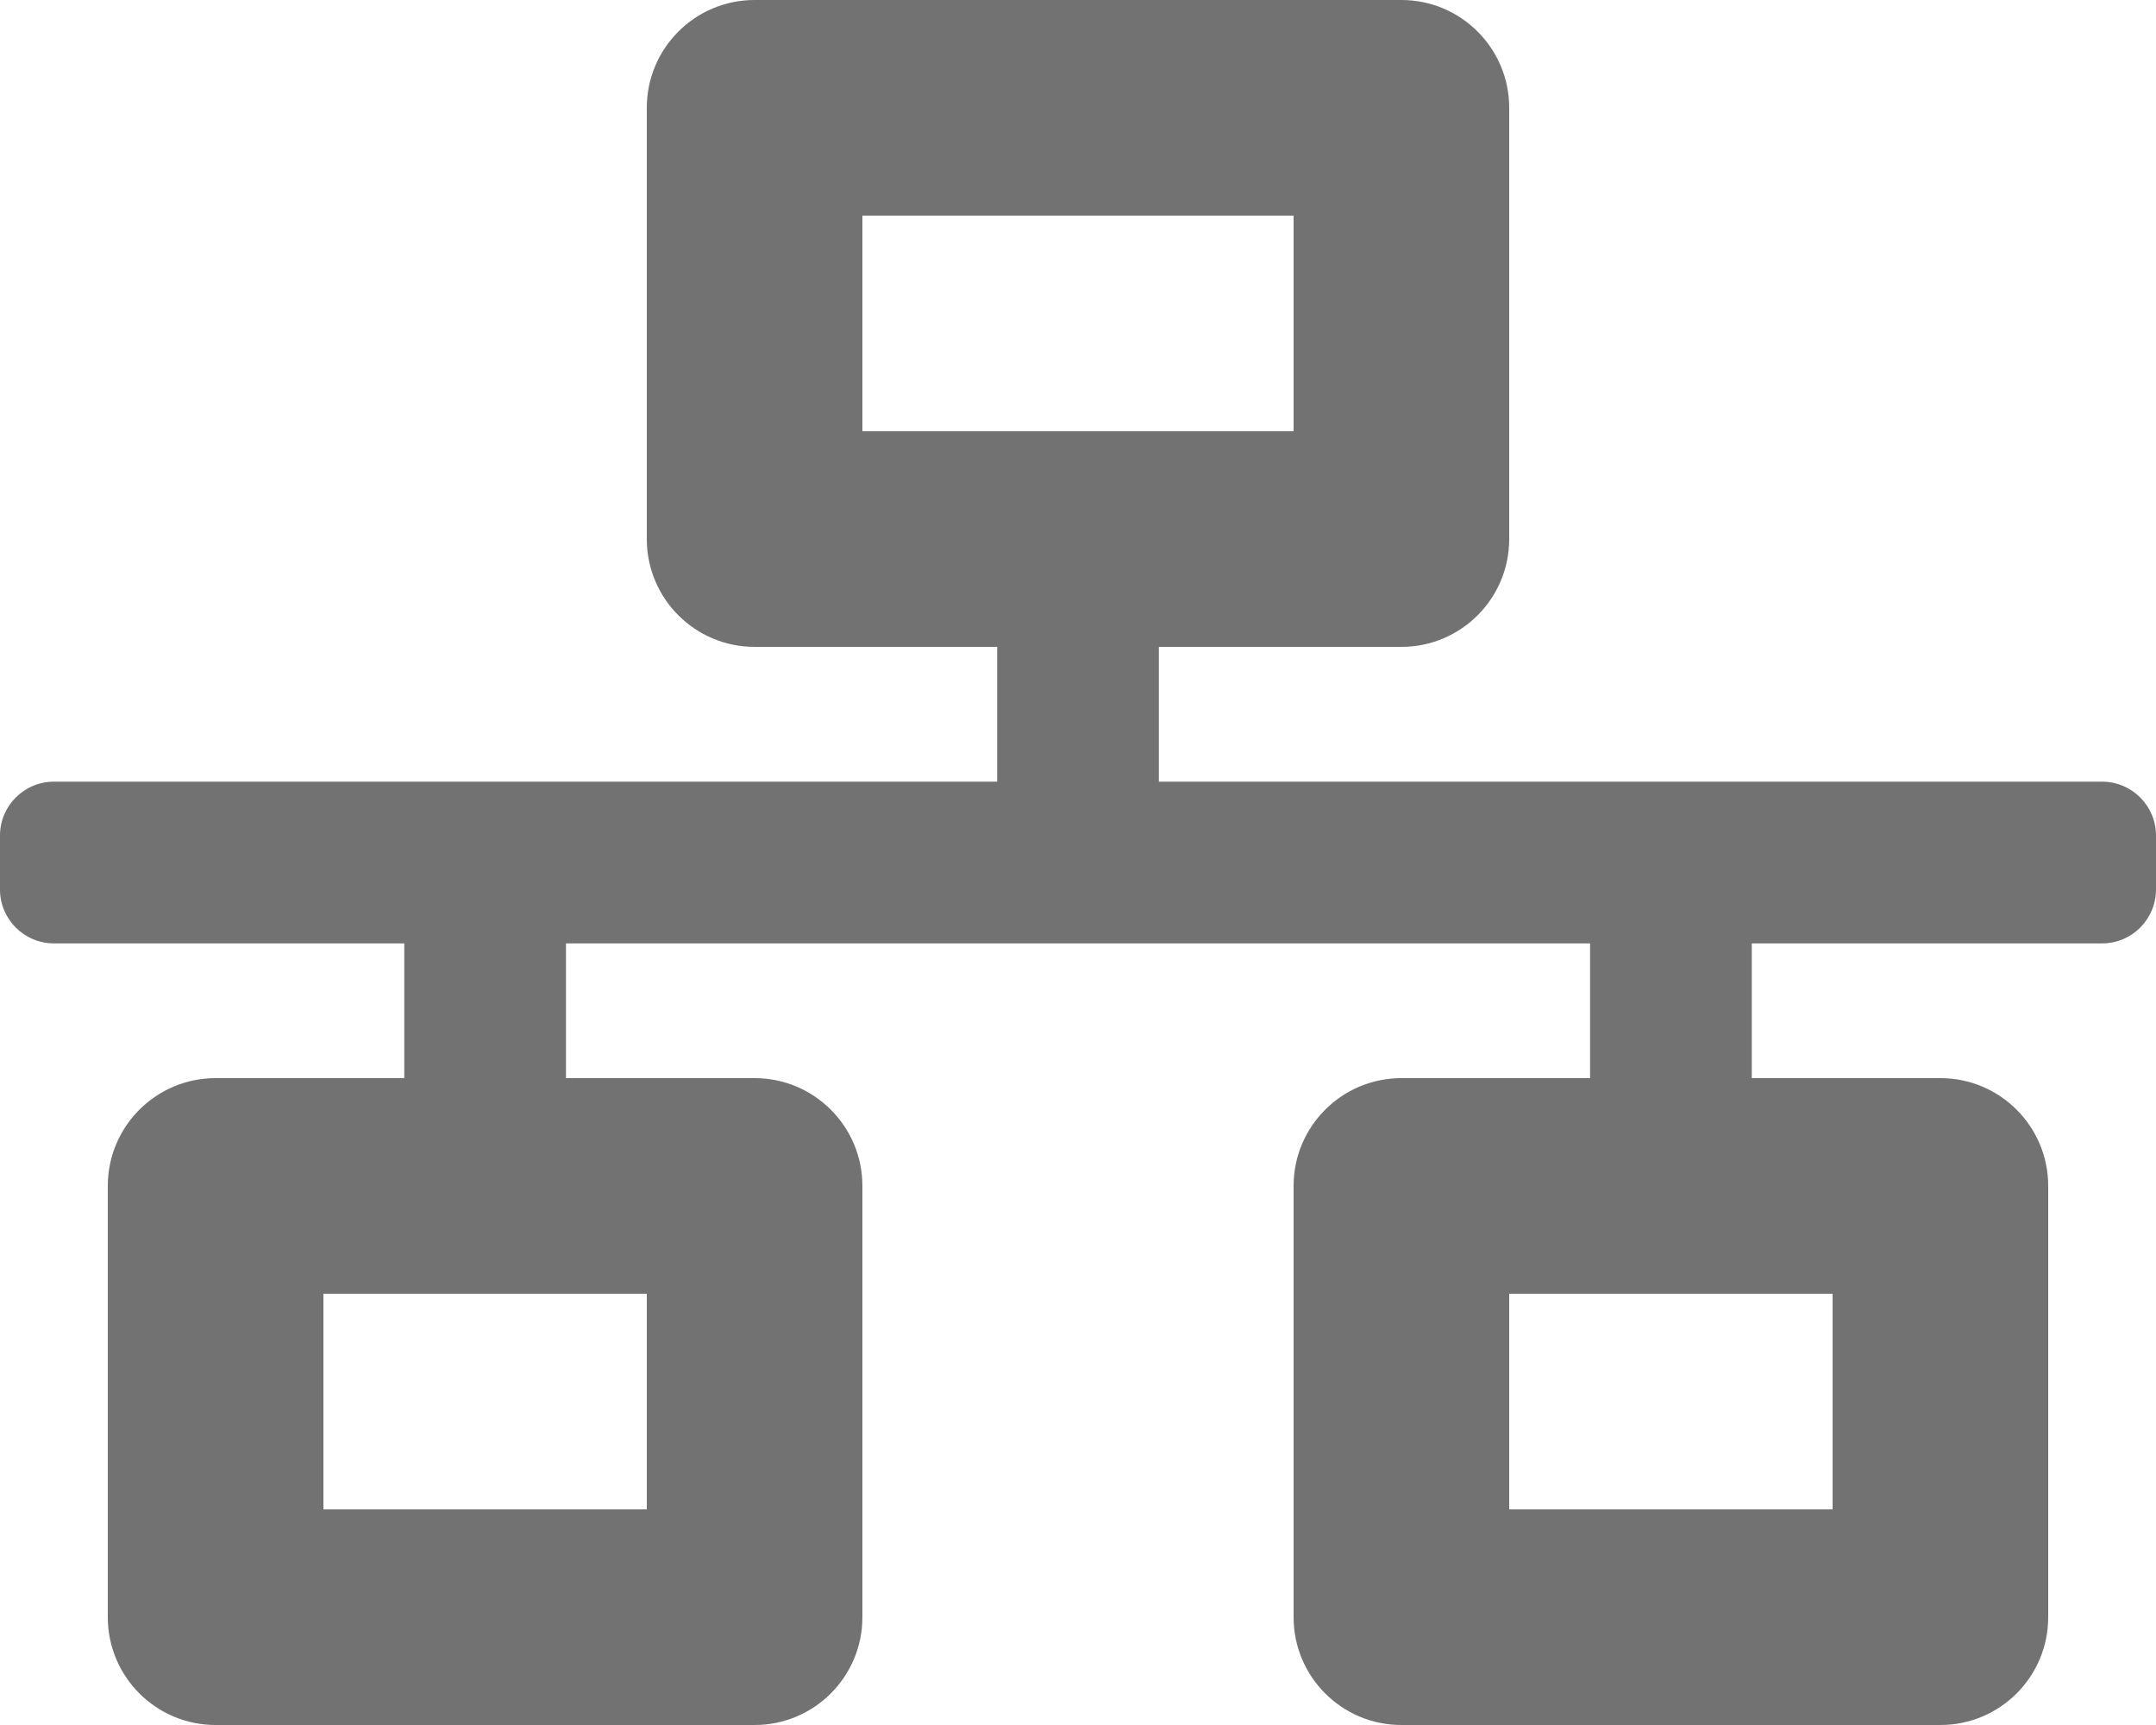
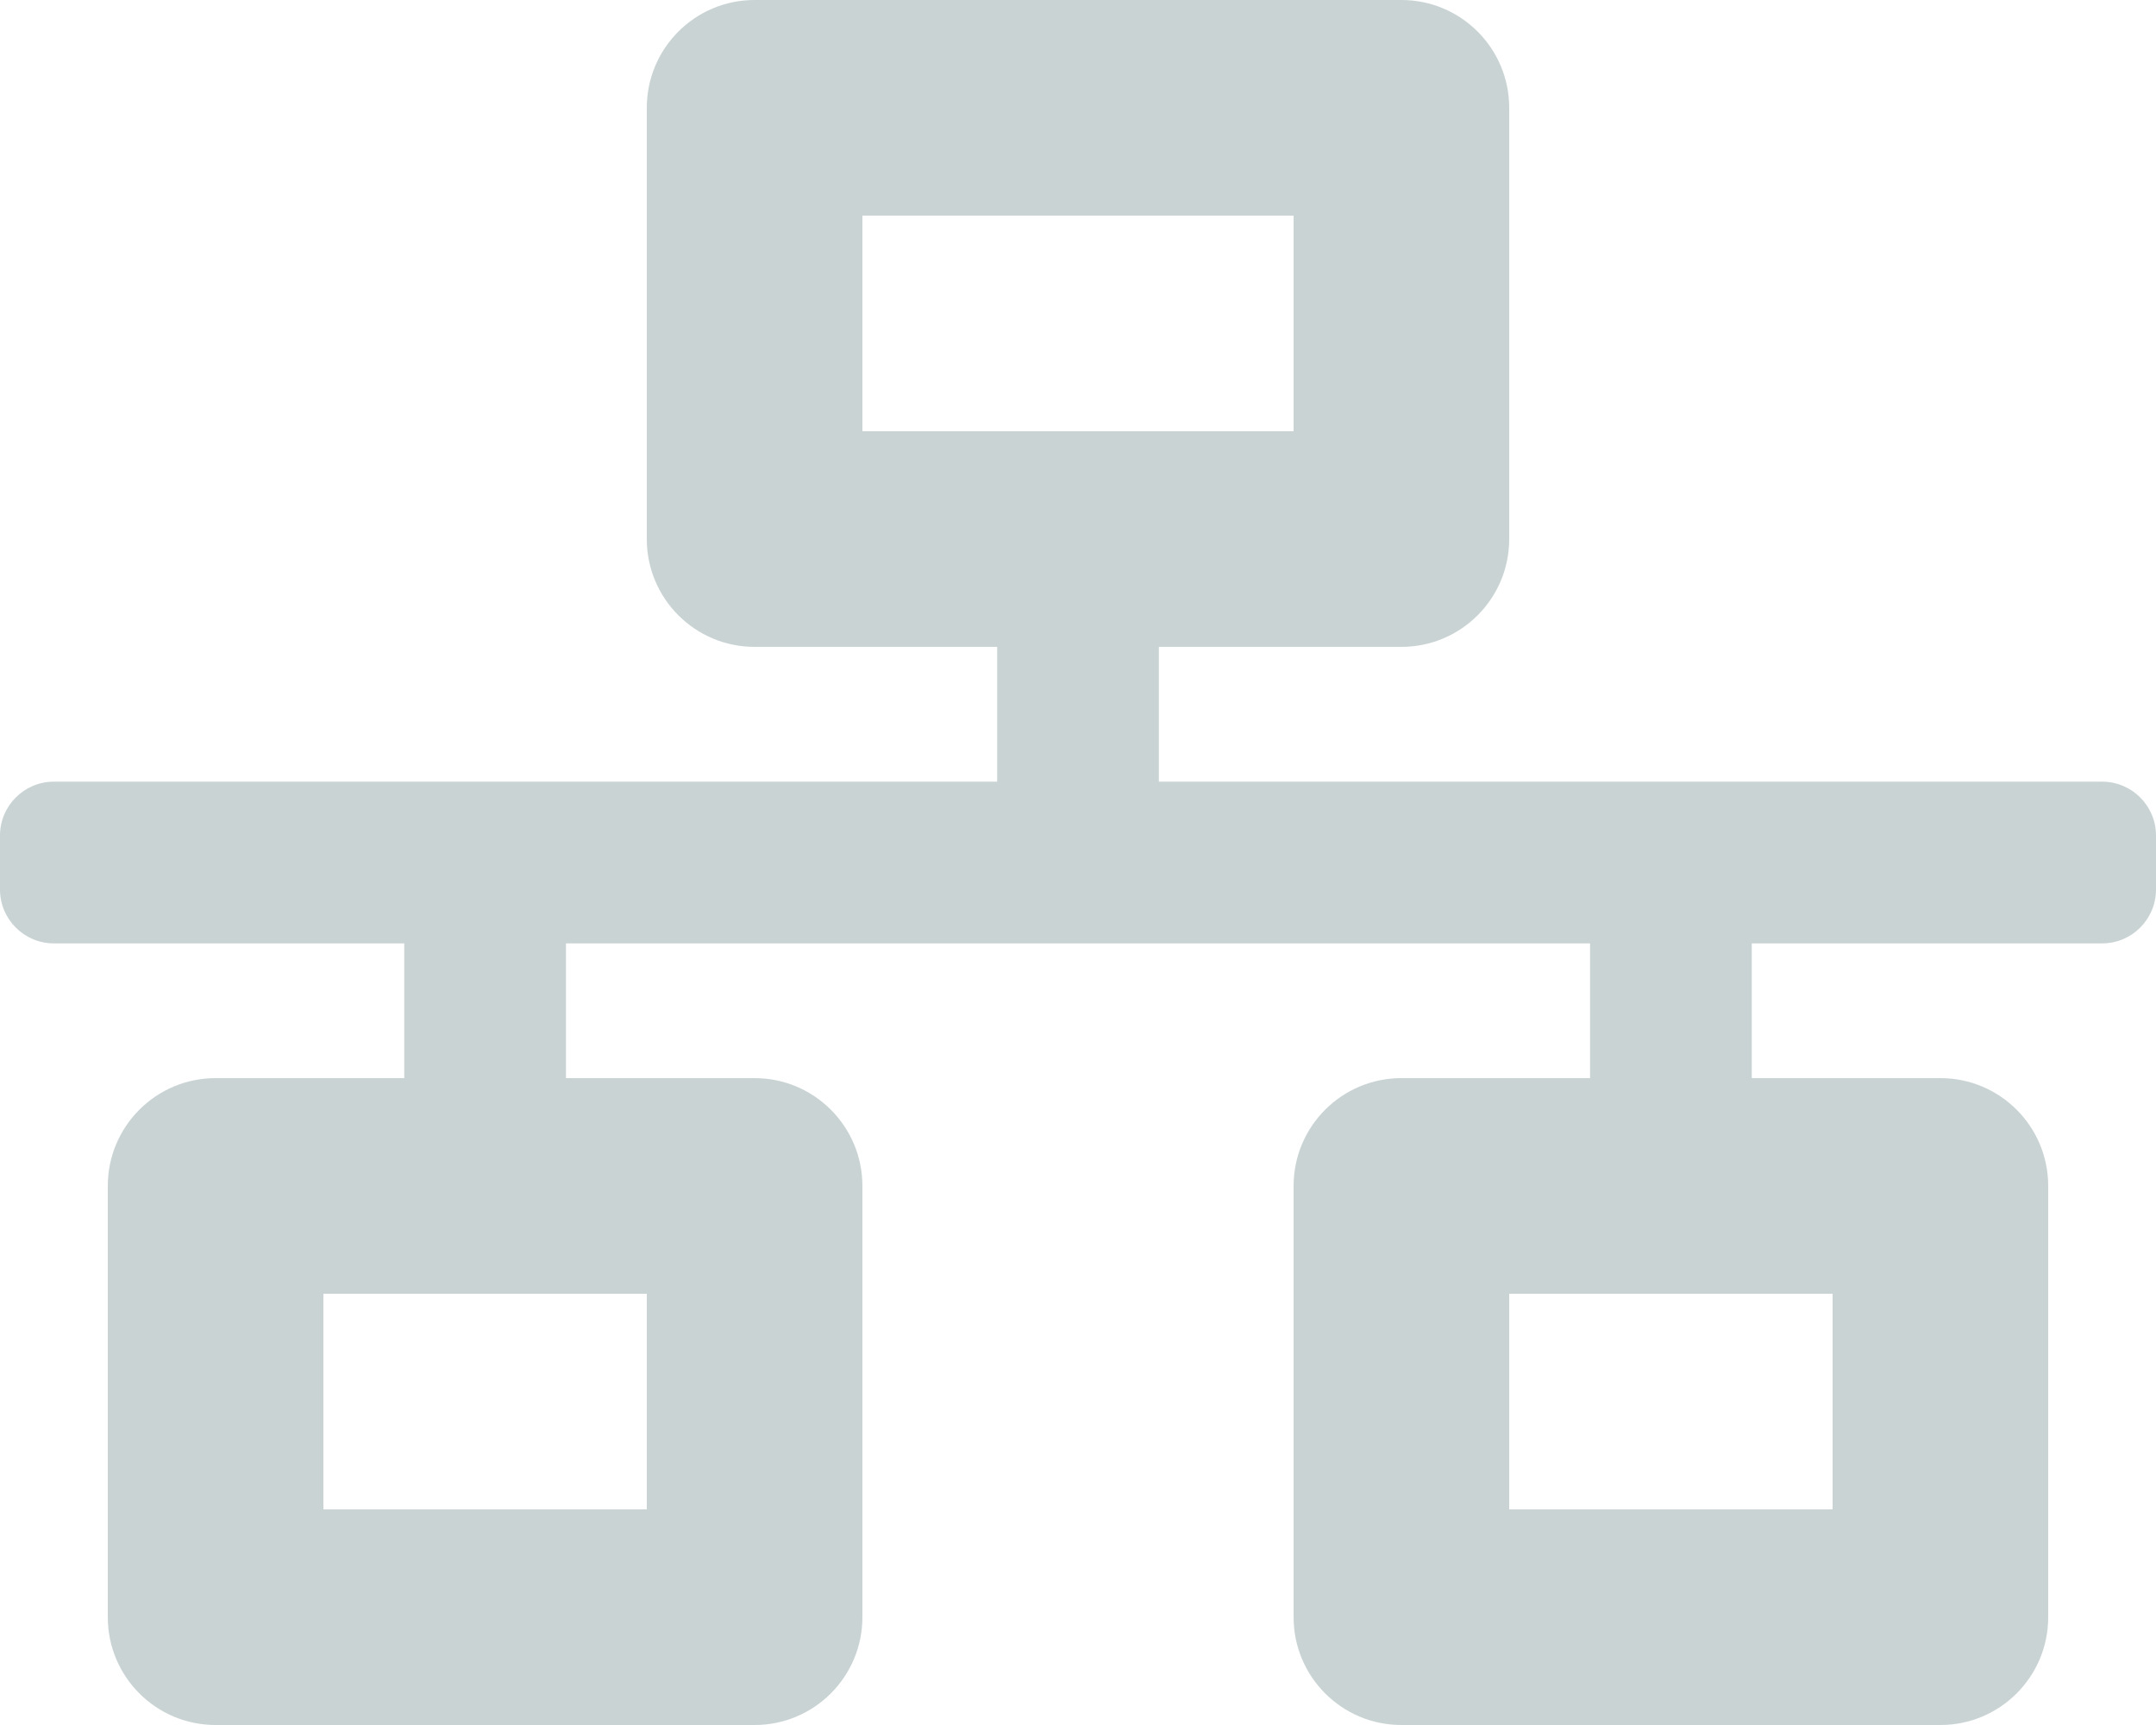
<svg xmlns="http://www.w3.org/2000/svg" width="45" height="36" viewBox="0 0 45 36">
-   <path id="Icon_awesome-network-wired" data-name="Icon awesome-network-wired" d="M45,18.563V17.438a1.125,1.125,0,0,0-1.125-1.125H24.188V13.5H29.25a2.25,2.25,0,0,0,2.25-2.25v-9A2.25,2.25,0,0,0,29.25,0H15.75A2.25,2.25,0,0,0,13.5,2.25v9a2.25,2.25,0,0,0,2.25,2.25h5.063v2.813H1.125A1.125,1.125,0,0,0,0,17.438v1.125a1.125,1.125,0,0,0,1.125,1.125H8.438V22.5H4.5a2.25,2.25,0,0,0-2.25,2.25v9A2.25,2.25,0,0,0,4.5,36H15.75A2.25,2.25,0,0,0,18,33.75v-9a2.25,2.25,0,0,0-2.25-2.25H11.813V19.688H33.188V22.5H29.25A2.25,2.25,0,0,0,27,24.75v9A2.25,2.25,0,0,0,29.25,36H40.5a2.25,2.25,0,0,0,2.25-2.25v-9A2.25,2.25,0,0,0,40.5,22.5H36.563V19.688h7.313A1.125,1.125,0,0,0,45,18.563ZM18,9V4.5h9V9ZM13.5,31.5H6.75V27H13.5Zm24.75,0H31.5V27h6.75Z" fill="#727272" />
+   <path id="Icon_awesome-network-wired" data-name="Icon awesome-network-wired" d="M45,18.563V17.438a1.125,1.125,0,0,0-1.125-1.125H24.188V13.5H29.25a2.25,2.25,0,0,0,2.25-2.25v-9A2.25,2.25,0,0,0,29.25,0H15.75A2.25,2.25,0,0,0,13.5,2.25v9a2.25,2.25,0,0,0,2.25,2.25h5.063v2.813H1.125A1.125,1.125,0,0,0,0,17.438v1.125a1.125,1.125,0,0,0,1.125,1.125H8.438V22.5H4.5a2.25,2.25,0,0,0-2.25,2.25v9A2.25,2.25,0,0,0,4.5,36H15.75A2.25,2.25,0,0,0,18,33.75v-9a2.25,2.25,0,0,0-2.25-2.25H11.813V19.688H33.188V22.5H29.25A2.25,2.25,0,0,0,27,24.75v9A2.25,2.25,0,0,0,29.25,36H40.5a2.25,2.25,0,0,0,2.25-2.25v-9A2.25,2.25,0,0,0,40.5,22.5H36.563V19.688h7.313A1.125,1.125,0,0,0,45,18.563ZM18,9V4.5h9V9ZM13.5,31.5H6.75V27H13.5Zm24.75,0H31.5V27h6.75Z" fill="#c9d3d3" />
</svg>
